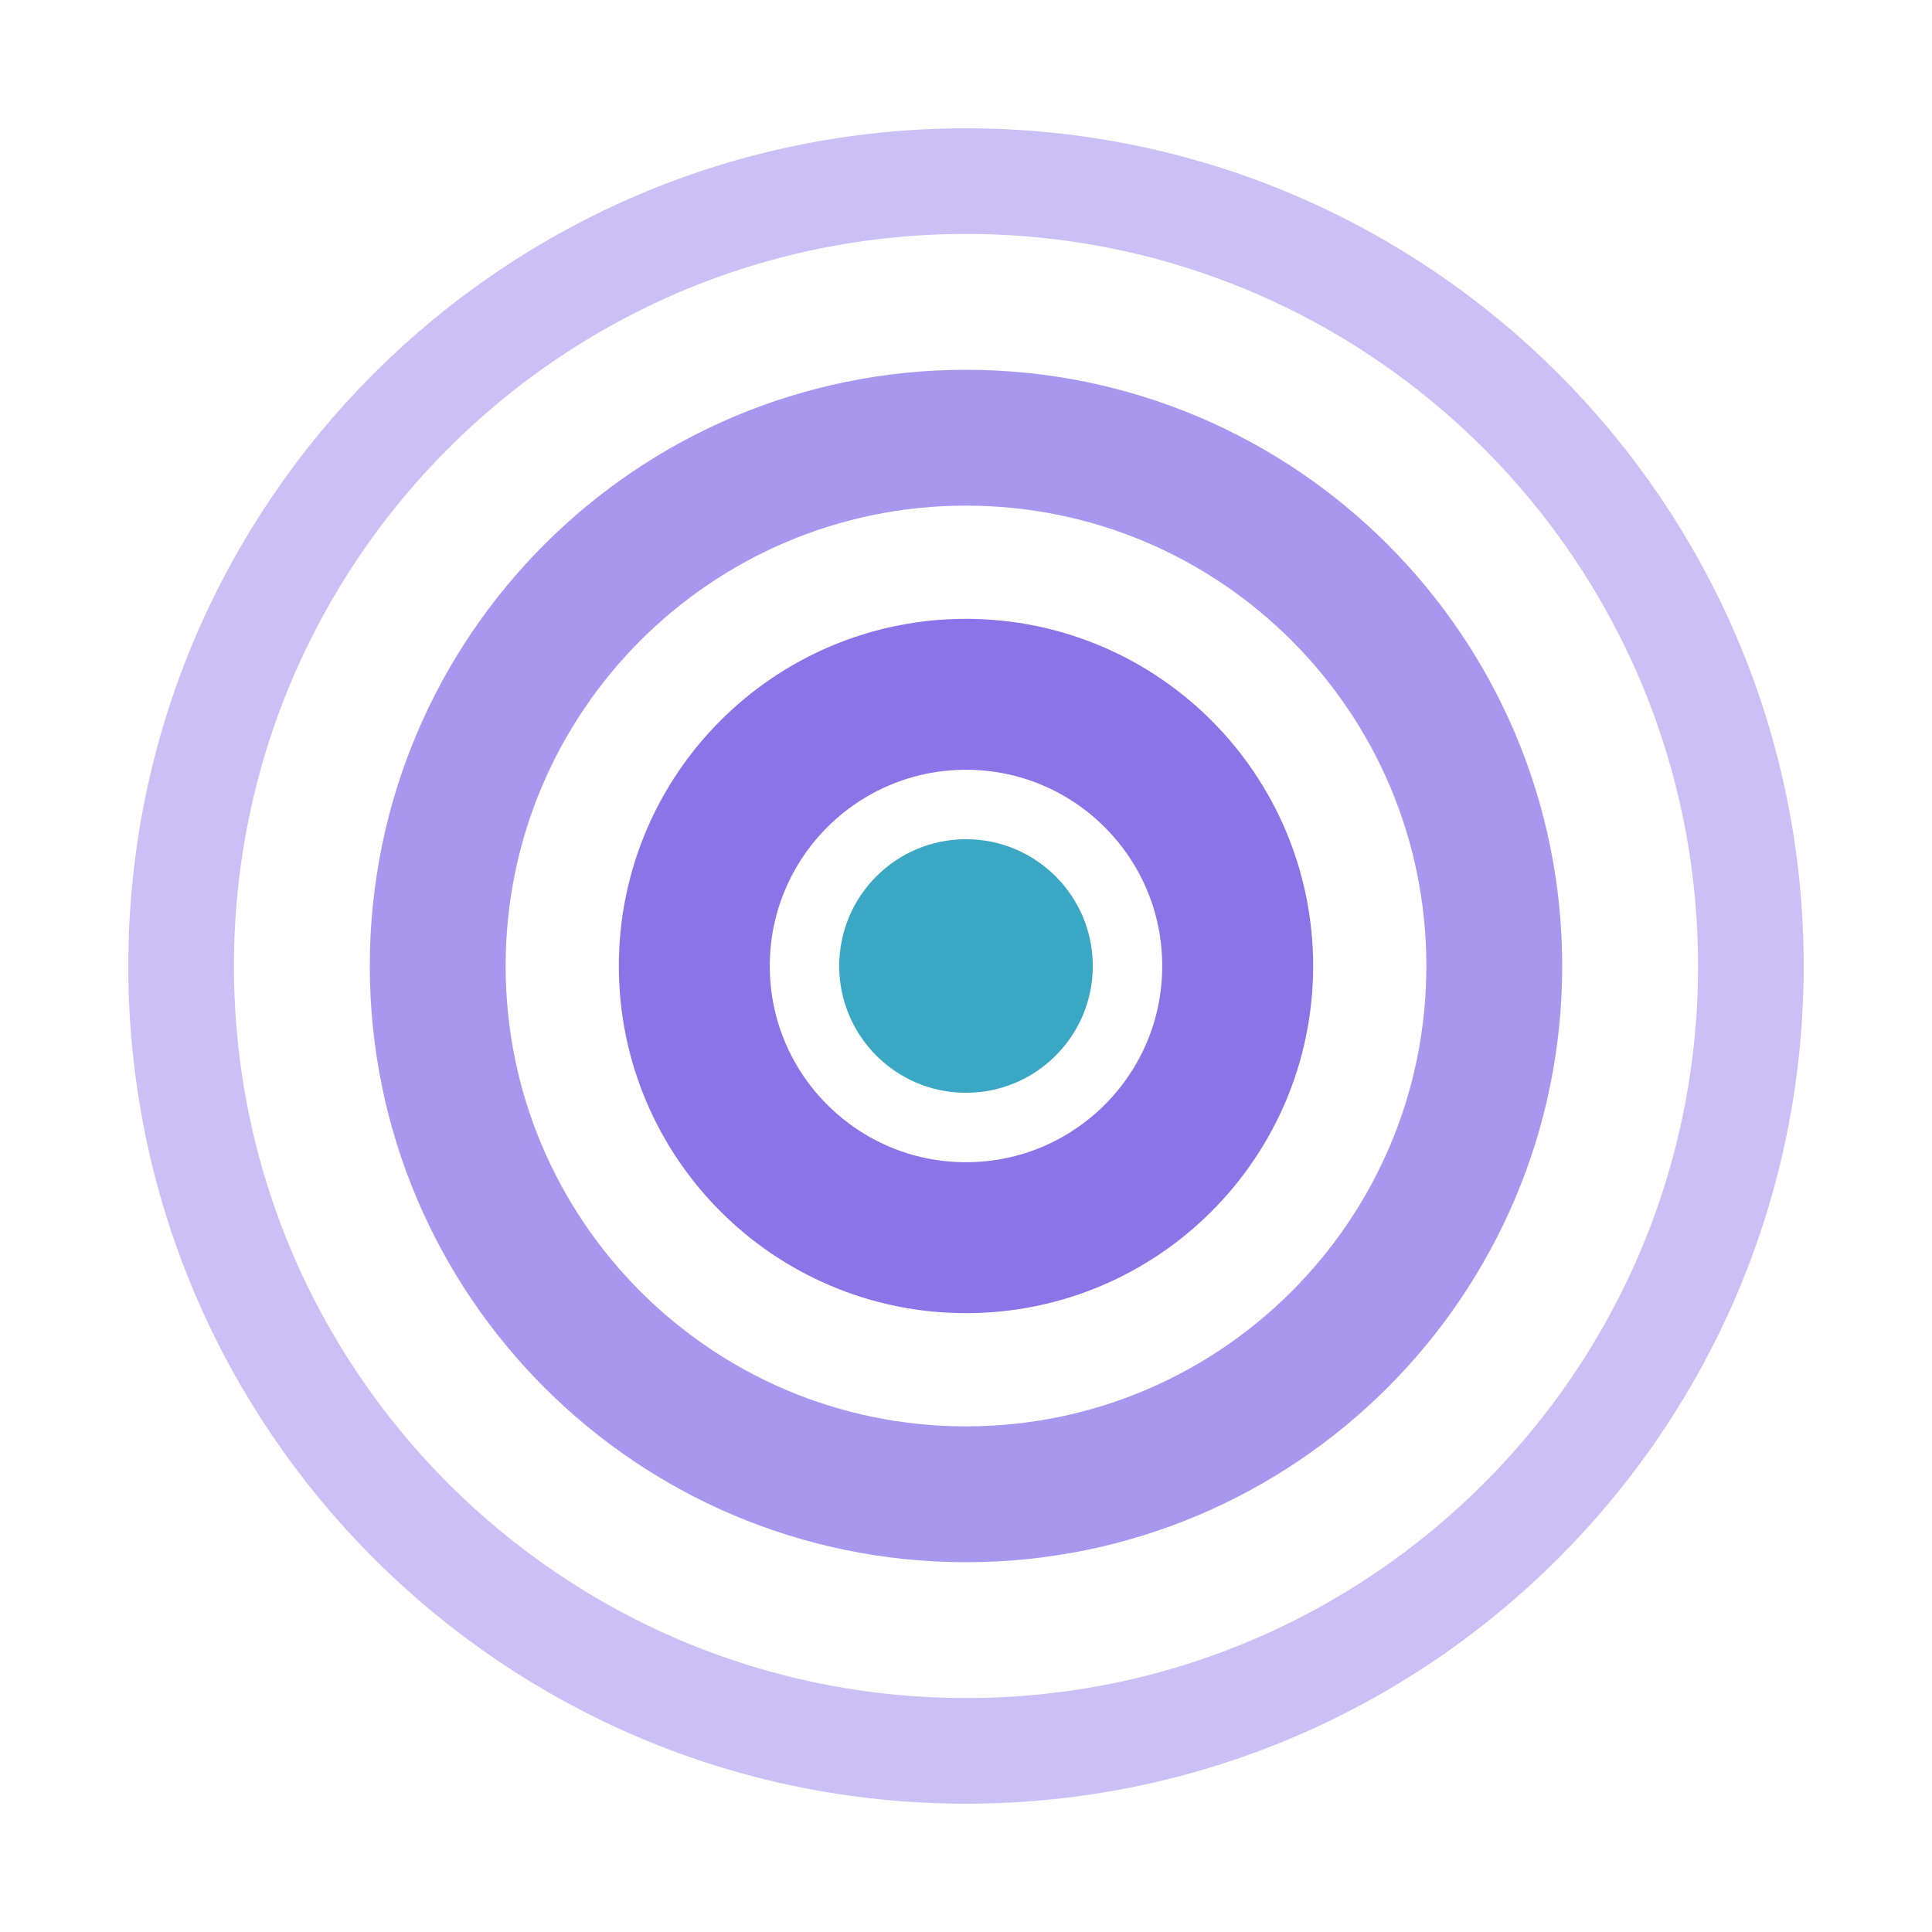
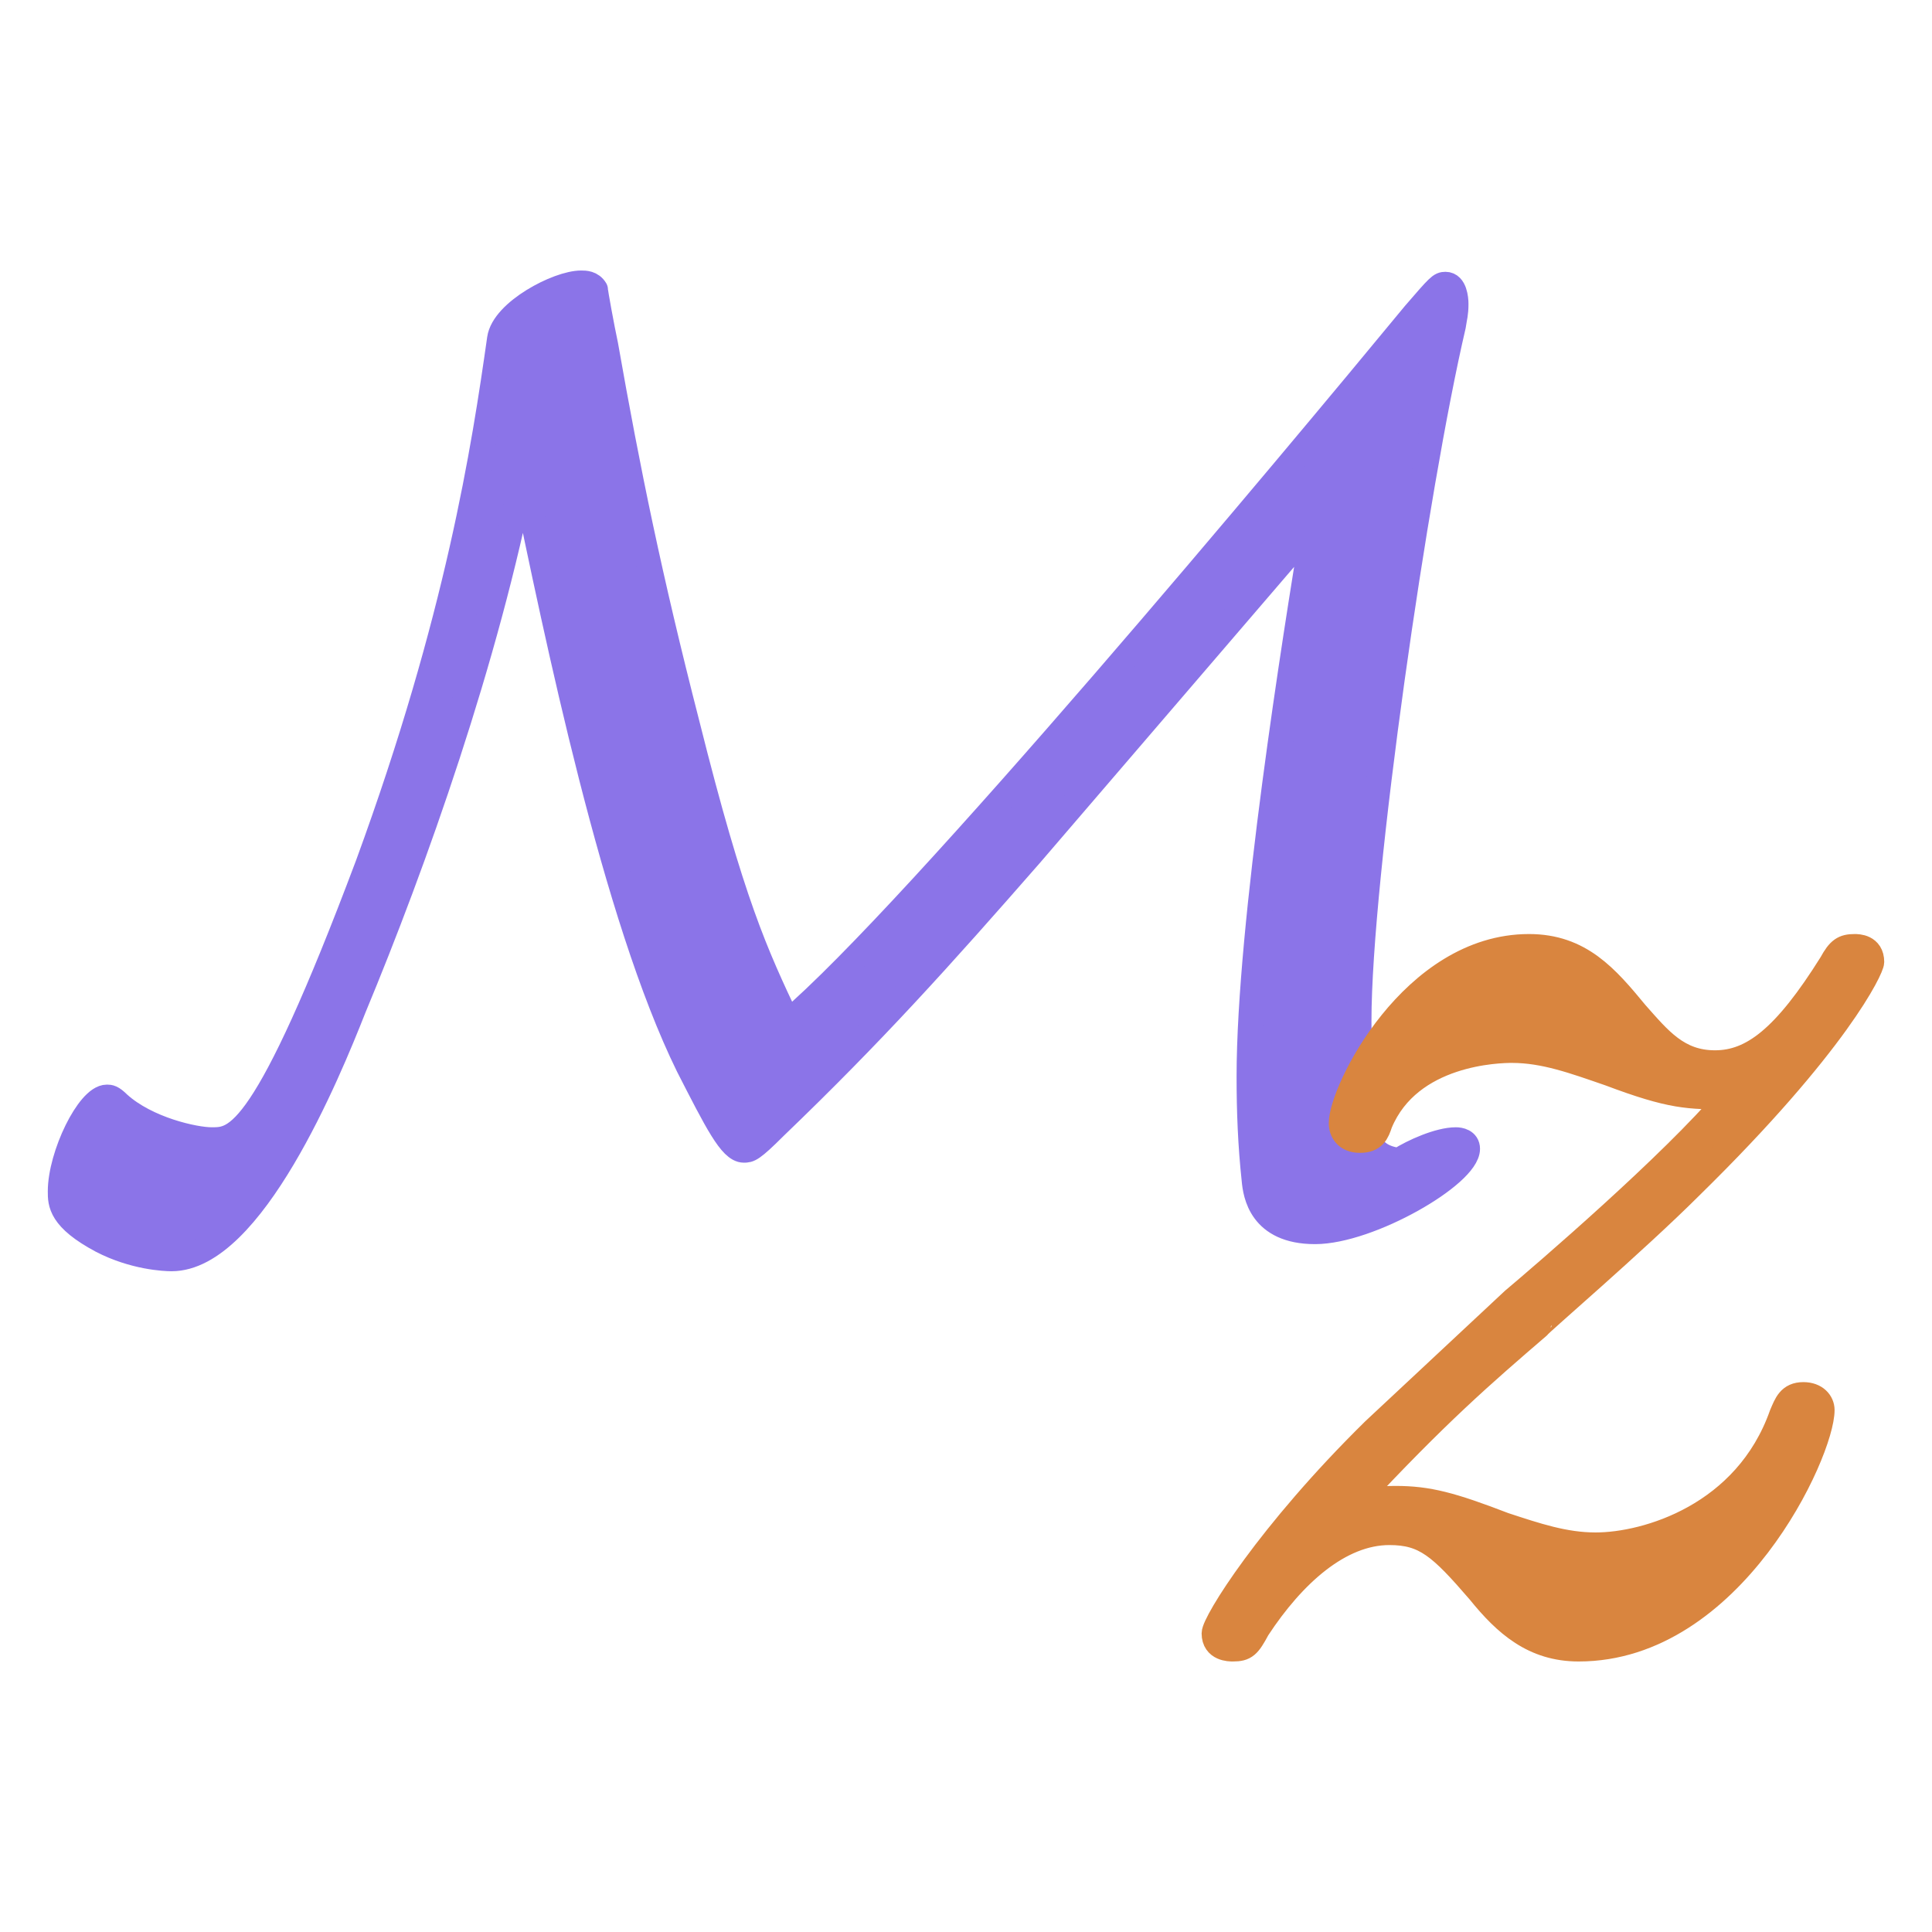
- <svg xmlns="http://www.w3.org/2000/svg" viewBox="0 0 64 64" role="img" aria-label="Diffraction rings">
-   <g fill="none" stroke="#8b74e8">
-     <circle cx="32" cy="32" r="26" stroke-width="3.5" opacity=".45" />
-     <circle cx="32" cy="32" r="17.5" stroke-width="4.5" opacity=".75" />
-     <circle cx="32" cy="32" r="9" stroke-width="5" />
+ <svg xmlns="http://www.w3.org/2000/svg" viewBox="0 0 64 64" role="img" aria-label="Script M with subscript z, the redshifted chirp mass">
+   <g transform="translate(2.000,9.379) scale(4.296323)">
+     <g transform="translate(-0.269,7.0237)">
+       <path fill="#8b74e8" stroke="#8b74e8" stroke-width="0.194" stroke-linejoin="round" d="M3.836-5.569C4.105-4.274 4.543-2.142 5.111-.986C5.33-.558 5.44-.339 5.539-.339C5.579-.339 5.599-.339 5.778-.518C6.535-1.245 7.054-1.823 7.751-2.62L9.933-5.161C9.793-4.314 9.435-2.072 9.435-.907C9.435-.638 9.445-.379 9.474-.11C9.484 0 9.524 .289 9.943 .289S11.118-.149 11.118-.349C11.118-.408 11.059-.418 11.029-.418C10.899-.418 10.7-.329 10.59-.259C10.351-.289 10.331-.448 10.311-.677C10.281-.996 10.281-1.295 10.281-1.335C10.281-2.441 10.72-5.46 11.009-6.695C11.019-6.765 11.029-6.785 11.029-6.864C11.029-6.904 11.019-7.014 10.949-7.014C10.909-7.014 10.899-7.004 10.71-6.785C9.773-5.649 6.864-2.162 5.878-1.325C5.629-1.853 5.45-2.232 5.101-3.626C4.812-4.752 4.643-5.579 4.473-6.545C4.443-6.685 4.394-6.954 4.394-6.974C4.364-7.024 4.314-7.024 4.284-7.024C4.105-7.024 3.686-6.804 3.656-6.595C3.537-5.758 3.337-4.443 2.64-2.54C1.843-.418 1.624-.418 1.435-.418C1.305-.418 .936-.498 .717-.697C.667-.747 .648-.747 .628-.747C.488-.747 .269-.299 .269-.02C.269 .07 .269 .189 .588 .359C.837 .488 1.076 .498 1.126 .498C1.743 .498 2.331-.927 2.531-1.435C2.999-2.56 3.557-4.134 3.836-5.569Z" />
+     </g>
+     <g transform="translate(8.3824,10.399) scale(1.2)">
+       <path fill="#d9853f" stroke="#d9853f" stroke-width="0.161" stroke-linejoin="round" d="M1.325-.827C1.863-1.405 2.152-1.654 2.511-1.963C2.511-1.973 3.128-2.501 3.487-2.859C4.433-3.786 4.653-4.264 4.653-4.304C4.653-4.403 4.563-4.403 4.543-4.403C4.473-4.403 4.443-4.384 4.394-4.294C4.095-3.816 3.885-3.656 3.646-3.656S3.288-3.806 3.138-3.975C2.949-4.204 2.78-4.403 2.451-4.403C1.704-4.403 1.245-3.477 1.245-3.268C1.245-3.218 1.275-3.158 1.365-3.158S1.474-3.208 1.494-3.268C1.684-3.726 2.262-3.736 2.341-3.736C2.55-3.736 2.74-3.666 2.969-3.587C3.367-3.437 3.477-3.437 3.736-3.437C3.377-3.009 2.54-2.291 2.351-2.132L1.455-1.295C.777-.628 .428-.06 .428 .01C.428 .11 .528 .11 .548 .11C.628 .11 .648 .09 .707-.02C.936-.369 1.235-.638 1.554-.638C1.783-.638 1.883-.548 2.132-.259C2.301-.05 2.481 .11 2.77 .11C3.756 .11 4.334-1.156 4.334-1.425C4.334-1.474 4.294-1.524 4.214-1.524C4.125-1.524 4.105-1.465 4.075-1.395C3.846-.747 3.208-.558 2.879-.558C2.68-.558 2.501-.618 2.291-.687C1.953-.817 1.803-.857 1.594-.857C1.574-.857 1.415-.857 1.325-.827Z" />
+     </g>
  </g>
-   <circle cx="32" cy="32" r="4.2" fill="#3aa8c4" />
</svg>
